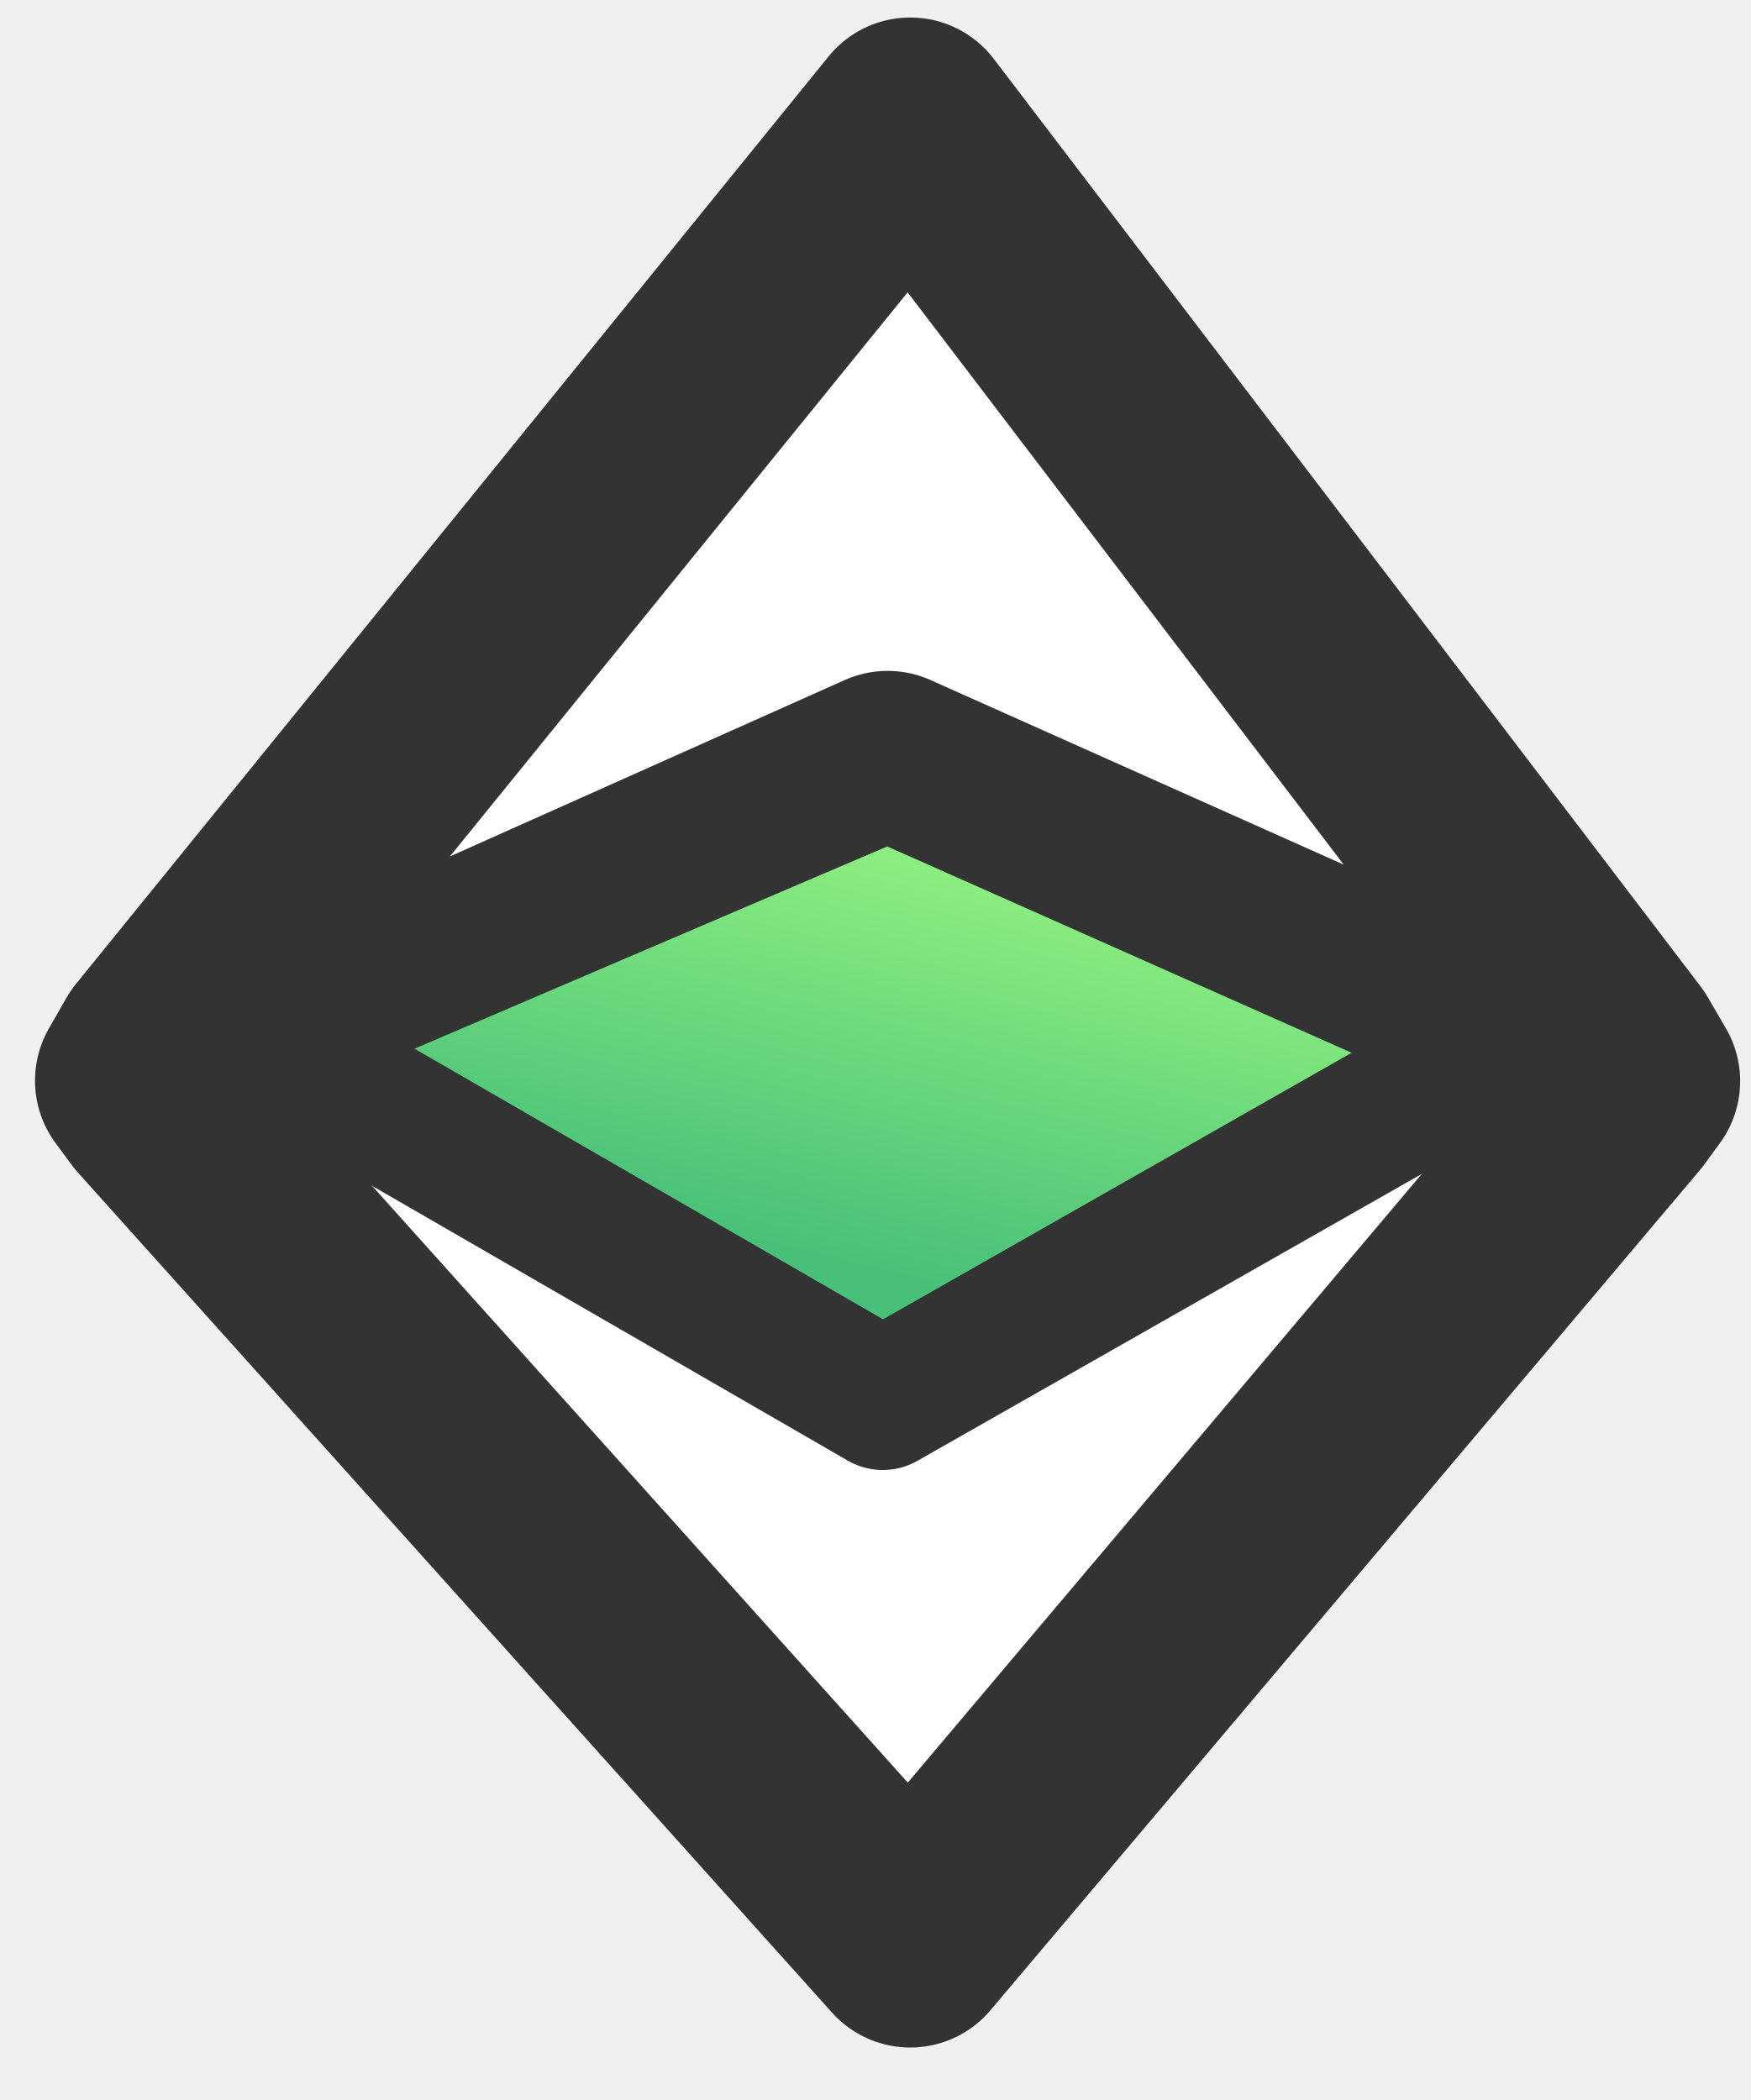
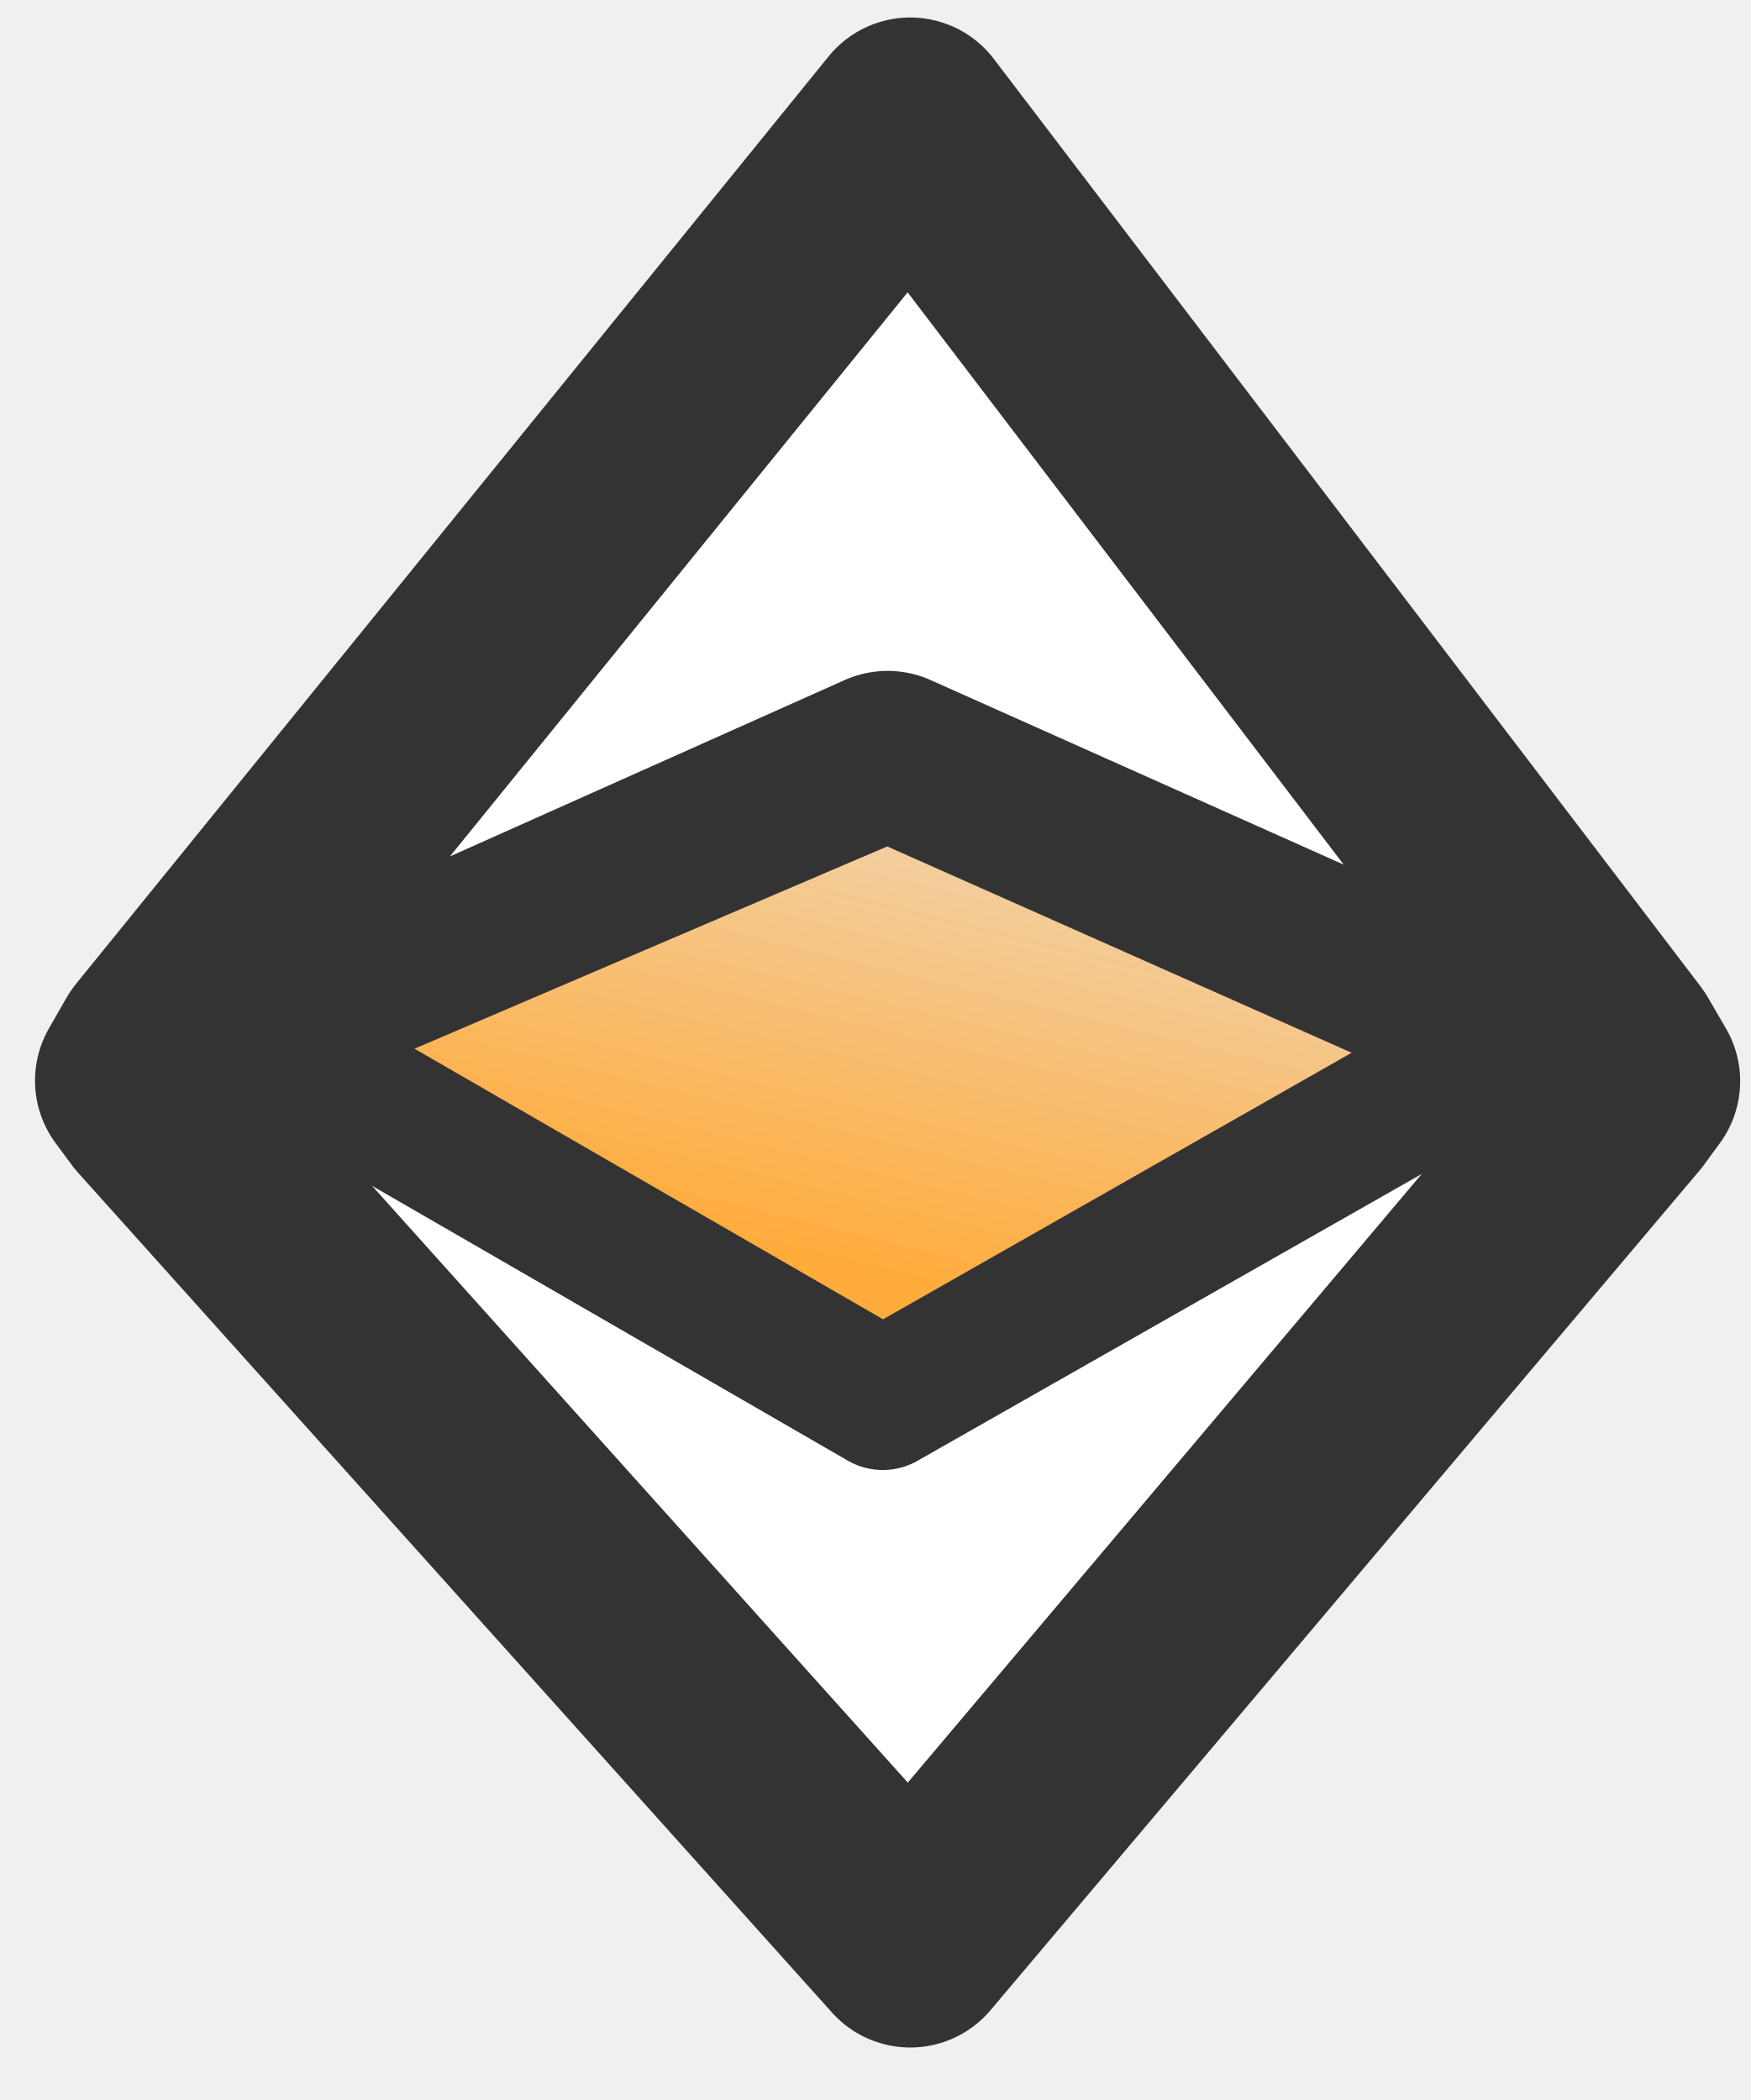
<svg xmlns="http://www.w3.org/2000/svg" width="25px" height="30px" viewBox="0 0 25 30" version="1.1">
  <defs>
    <linearGradient x1="59.35%" y1="18.536%" x2="33.655%" y2="72.111%" id="linearGradient-1">
-       <stop stop-color="#8BED7F" offset="0%" />
-       <stop stop-color="#48C079" offset="100%" />
+       <stop stop-color="#F3CD9C" offset="0%" />
+       <stop stop-color="#FFAC3D" offset="100%" />
    </linearGradient>
  </defs>
  <g id="Page-1" stroke="none" stroke-width="1" fill="none" fill-rule="evenodd">
-     <g id="Desktop-HD" transform="translate(-138, -424)" stroke="#333333">
+     <g id="01-1-home" transform="translate(-138, -424)" stroke="#333333">
      <g id="rank" transform="translate(100, 391)">
        <g id="Group-10" transform="translate(40, 24)">
          <g id="Group-13" transform="translate(0, 10)">
            <path d="M0.251,14 L11,0.75 L21.094,14 M21.127,14.754 L11,26.75 L0.232,14.752 M19.44,14 L10.677,10.084 L1.914,14 M0.251,14 L2.98594482e-13,14.438 L0.232,14.752 M21.127,14.754 L21.353,14.445 L21.094,14" id="Shape" stroke-width="3" fill="#FFFFFF" stroke-linecap="round" stroke-linejoin="round" />
            <polygon id="路径-58" stroke-width="2" fill="url(#linearGradient-1)" stroke-linejoin="round" points="10.677 10 1.677 13.84 10.608 19 19.677 13.84" />
            <polyline id="路径-10" stroke-width="2" points="19.677 14 10.677 10 1.677 13.854" />
          </g>
        </g>
      </g>
    </g>
  </g>
</svg>
